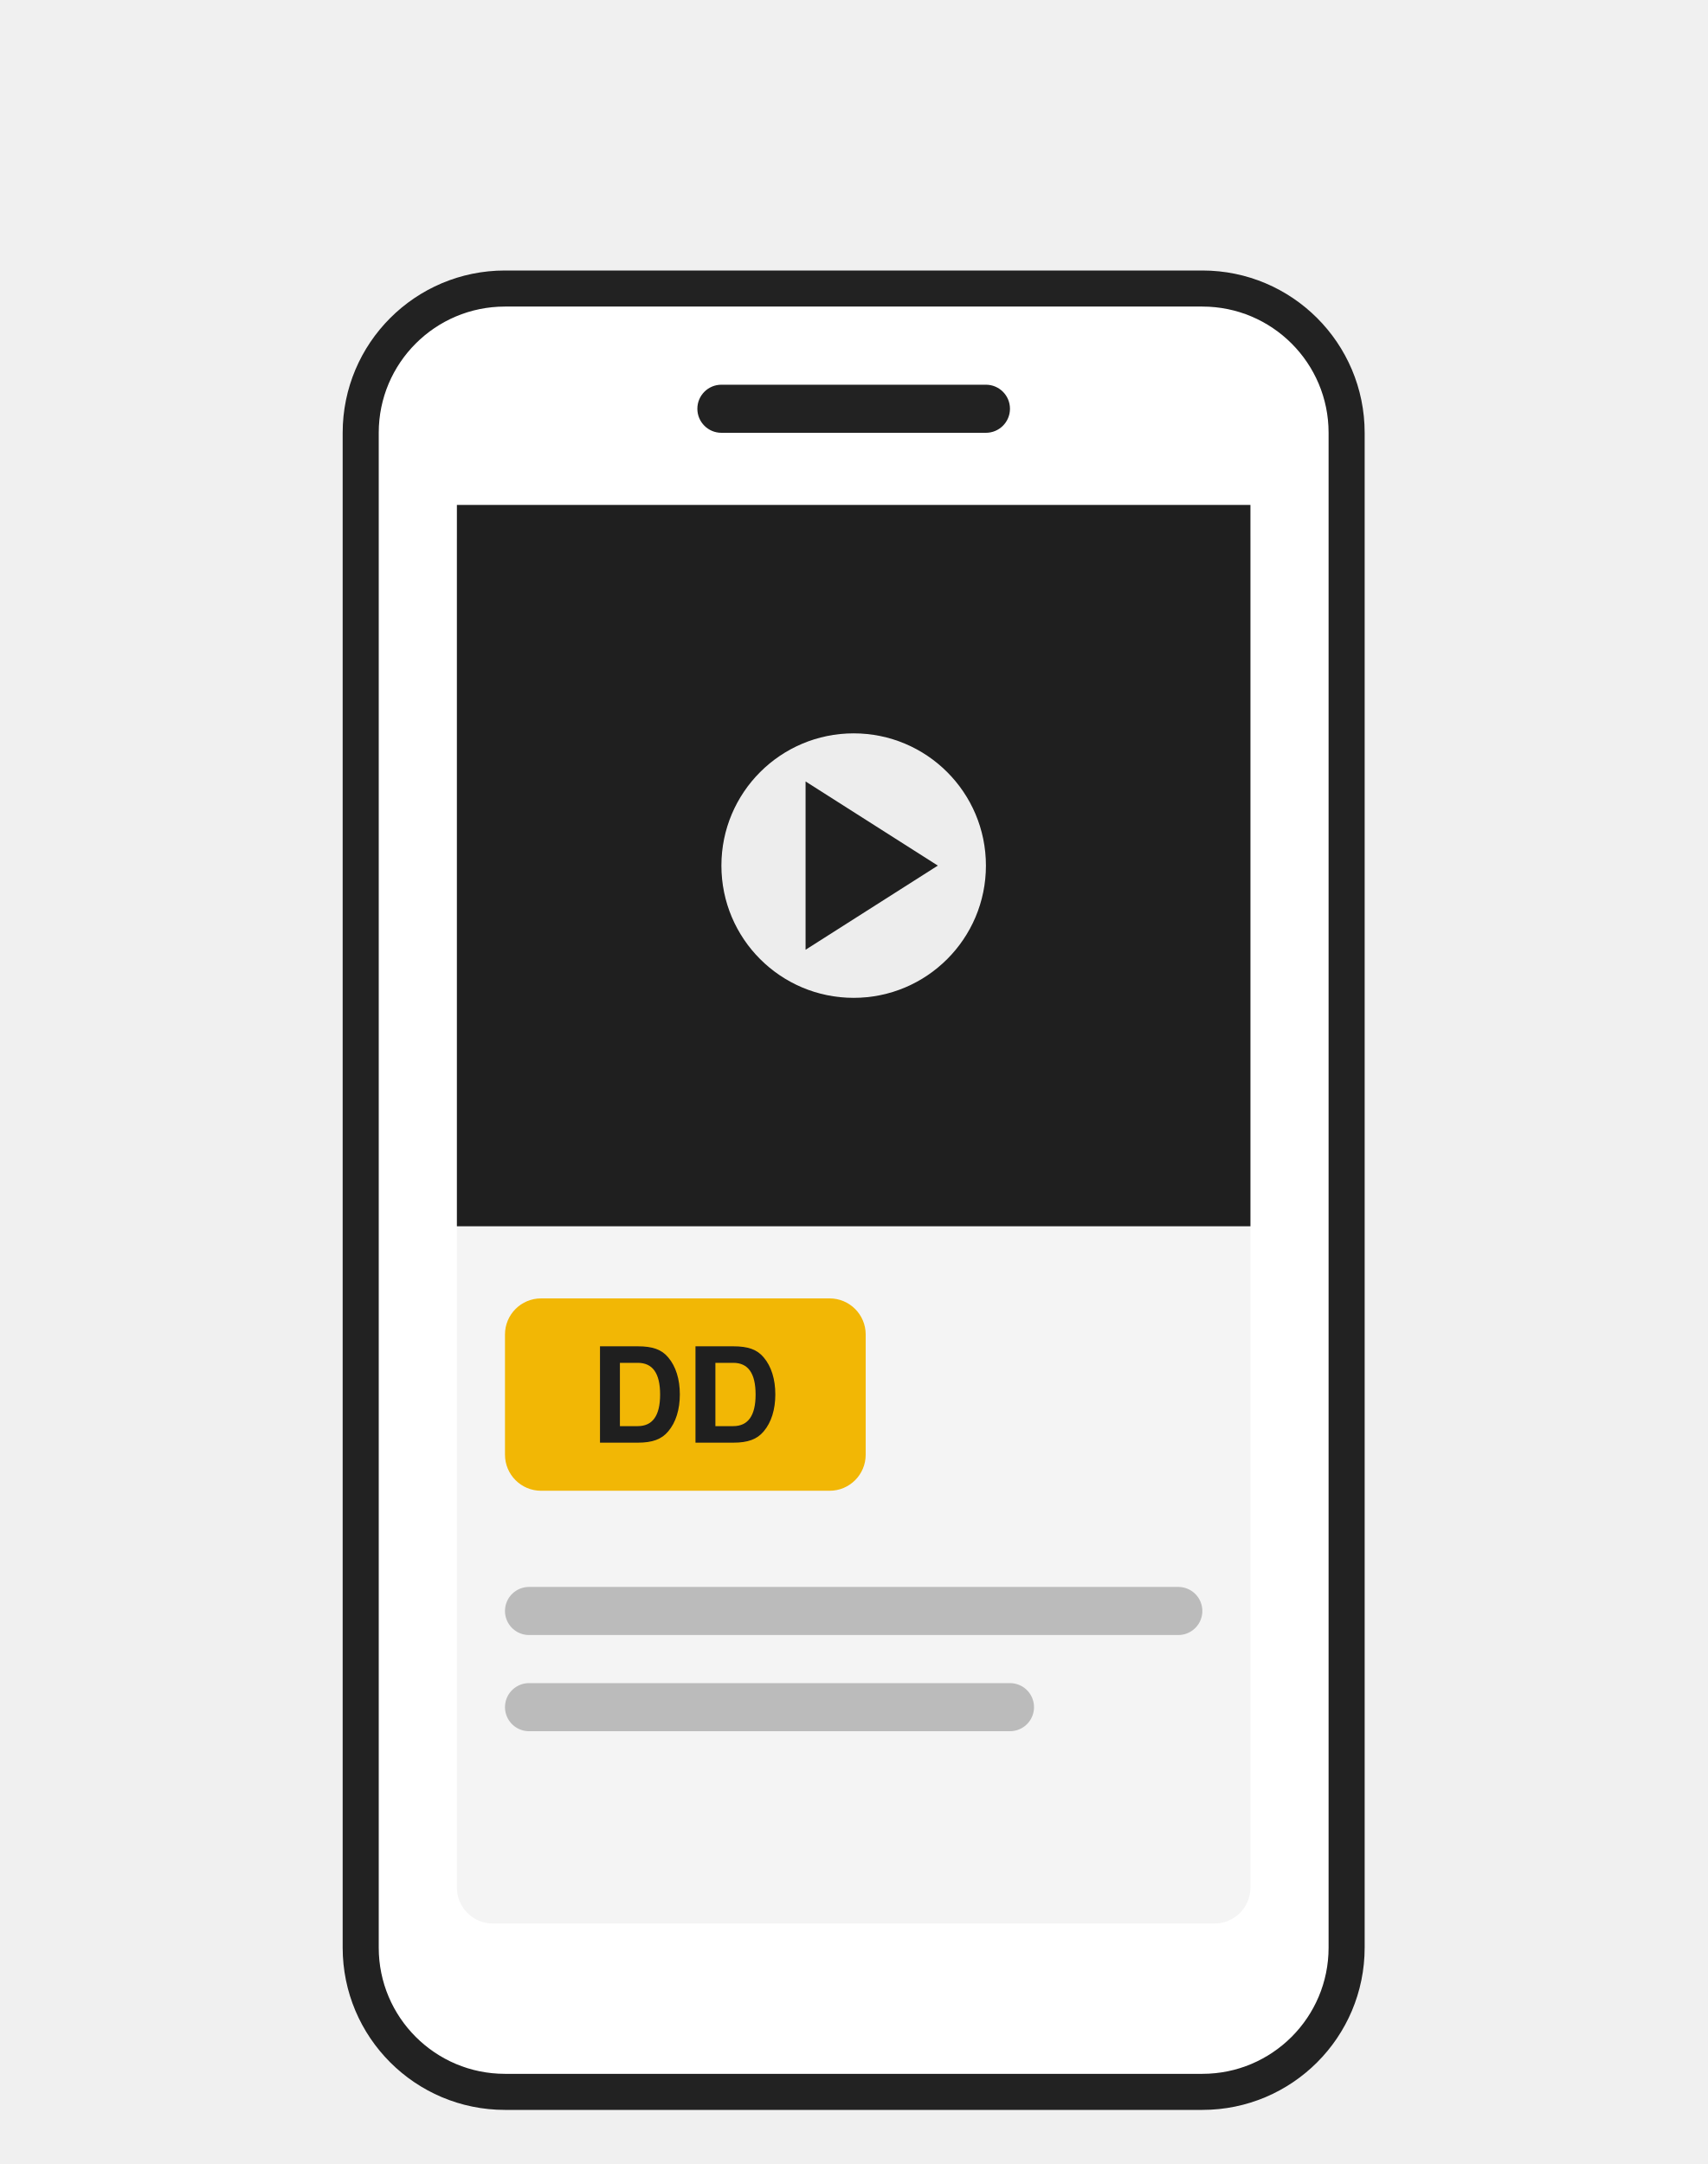
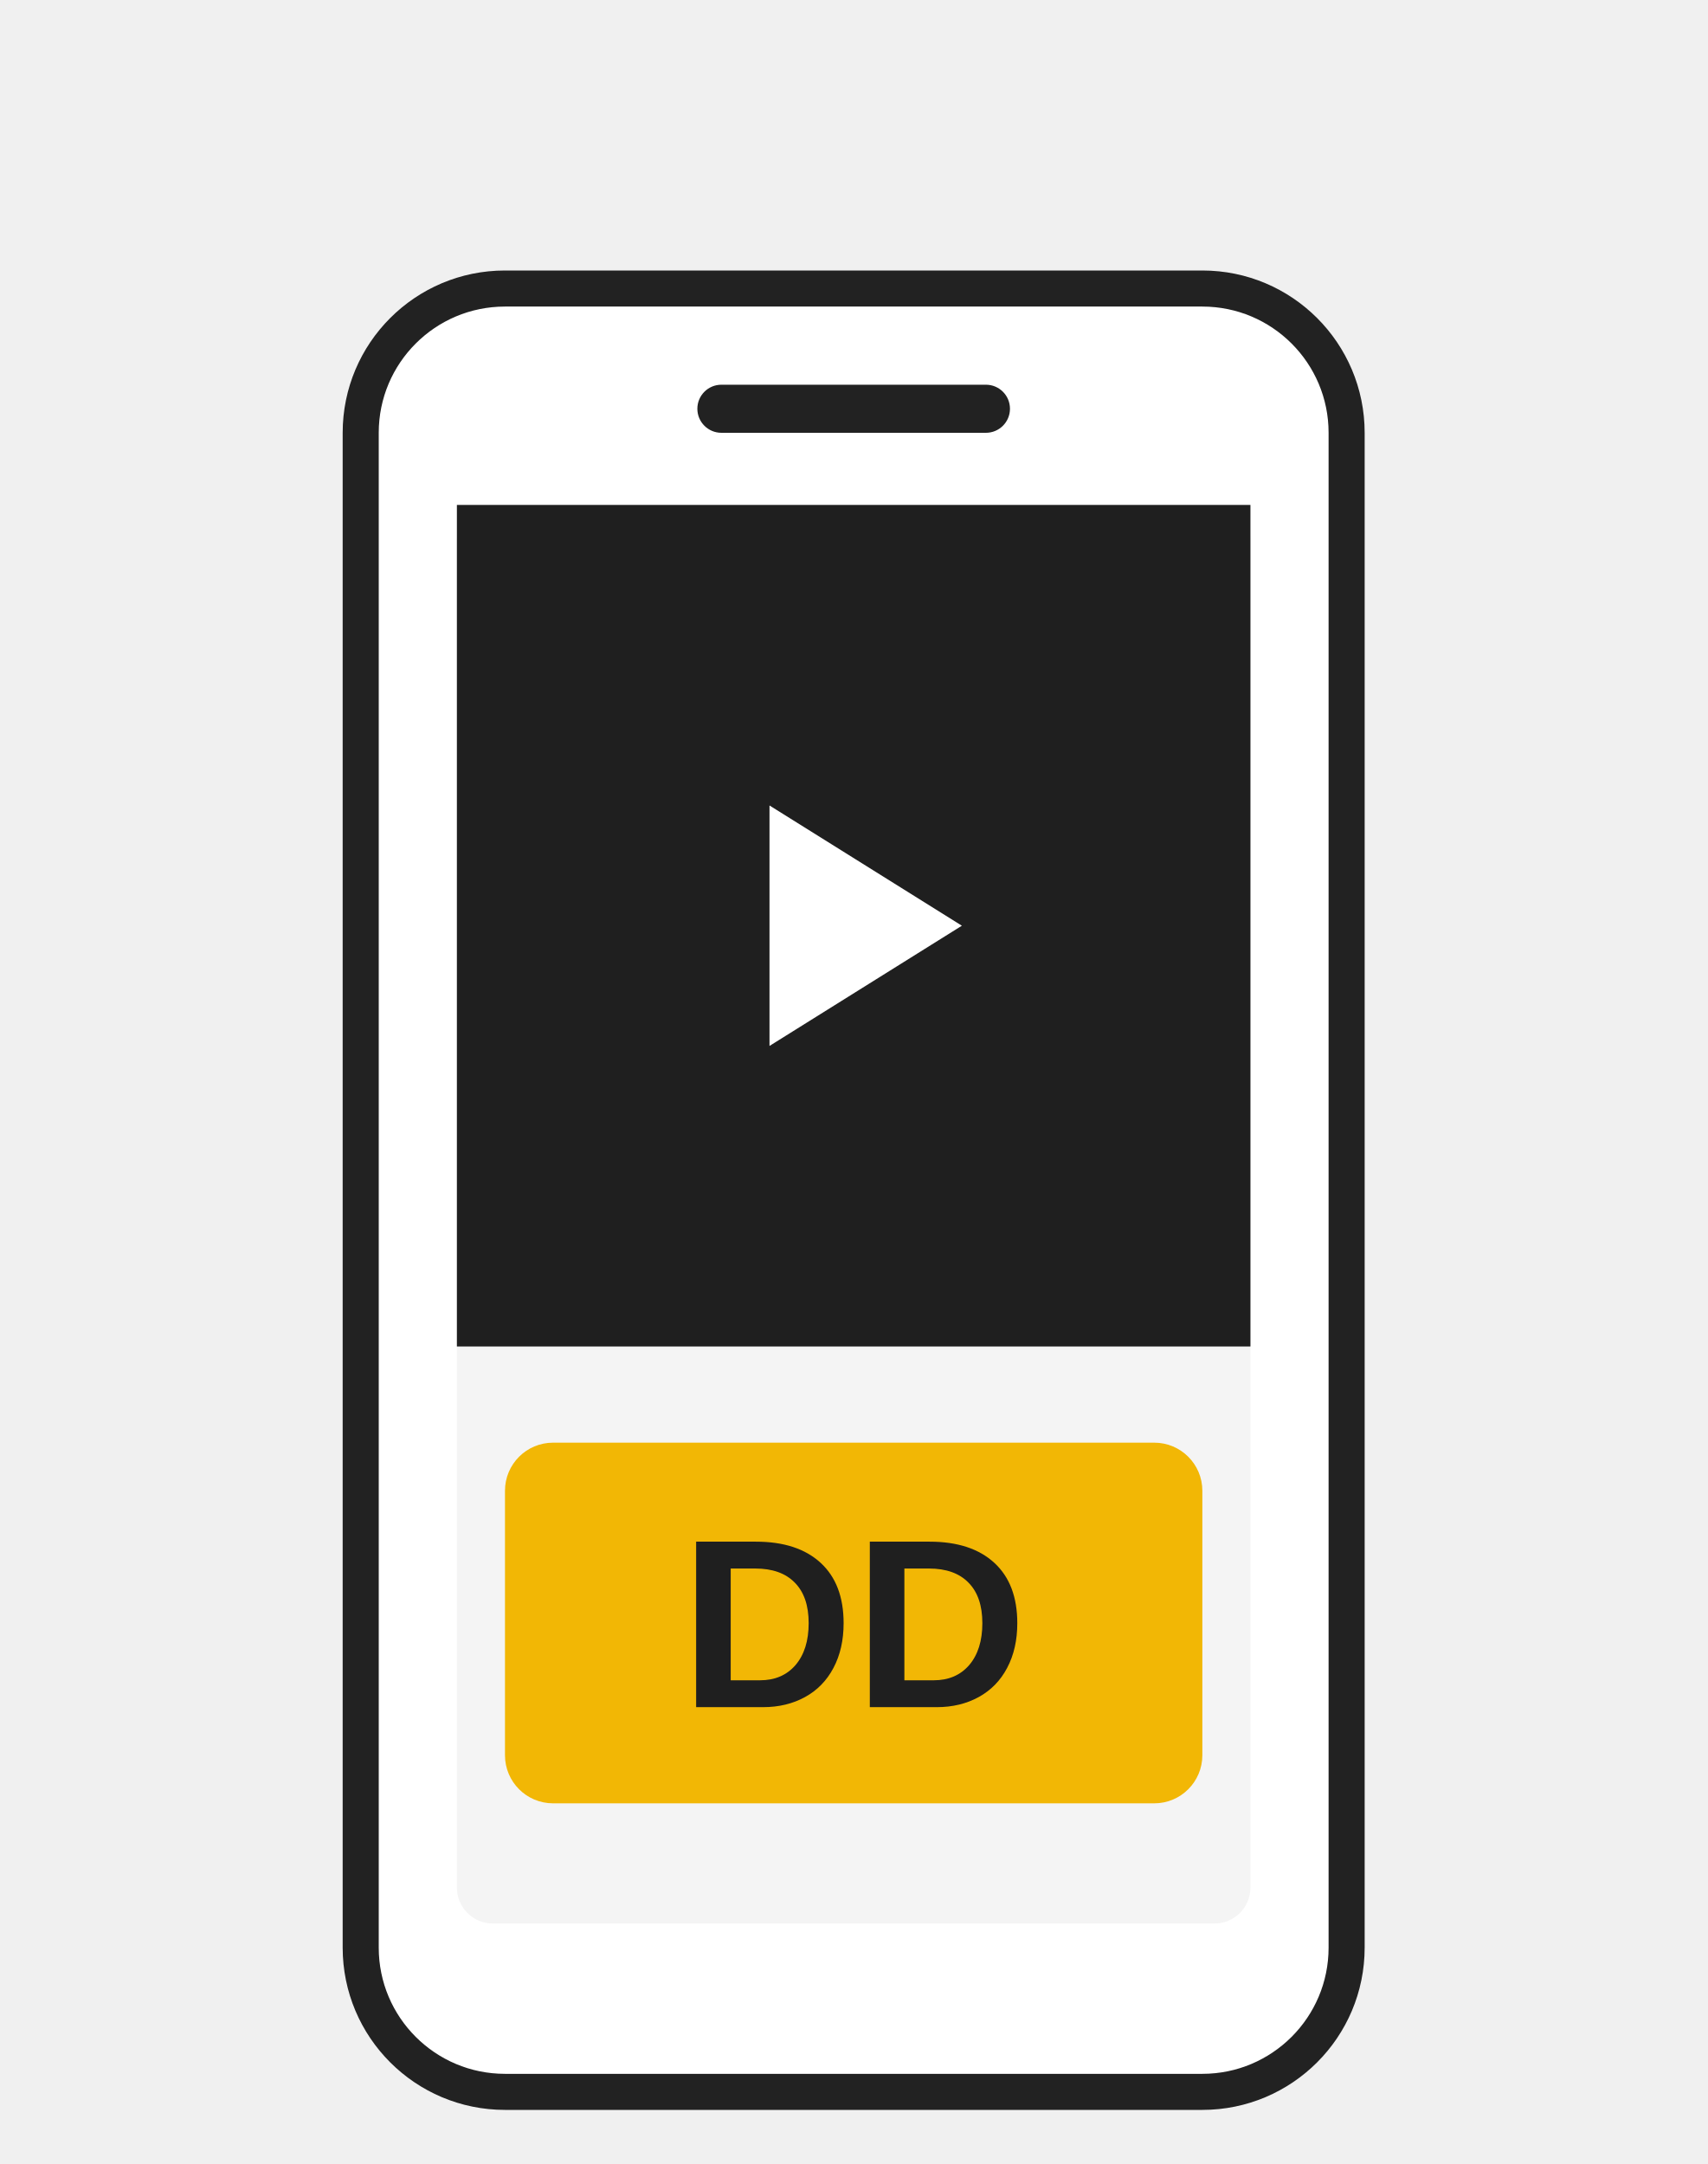
<svg xmlns="http://www.w3.org/2000/svg" width="142" height="180" viewBox="0 -20 142 180">
  <rect x="30" y="4" width="82" height="150" rx="12" fill="#fff" stroke="#222" stroke-width="3" />
  <rect x="58" y="12" width="26" height="4" rx="2" fill="#222" />
  <rect x="38" y="22" width="66" height="118" rx="3" fill="#f4f4f4" />
-   <rect x="38" y="22" width="66" height="60" fill="#1f1f1f" />
-   <circle cx="71" cy="52" r="11" fill="#fff" opacity=".92" />
-   <path d="M67 45v14l11-7z" fill="#1f1f1f" />
-   <rect x="42" y="88" width="30" height="16" rx="3" fill="#f2b705" />
-   <text x="57" y="100" text-anchor="middle" font-family="Helvetica,Arial,sans-serif" font-size="11" font-weight="700" fill="#1f1f1f">DD</text>
-   <path d="M44 114h54M44 122h40" stroke="#bbb" stroke-width="4" stroke-linecap="round" />
+   <rect x="38" y="22" width="66" height="70" fill="#1f1f1f" />
+   <path d="M64 47v20l16-10z" fill="#fff" />
+   <rect x="42" y="100" width="58" height="30" rx="4" fill="#f2b705" />
+   <text x="71" y="122" text-anchor="middle" font-family="Arial" font-size="20" font-weight="700" fill="#1f1f1f">DD</text>
</svg>
